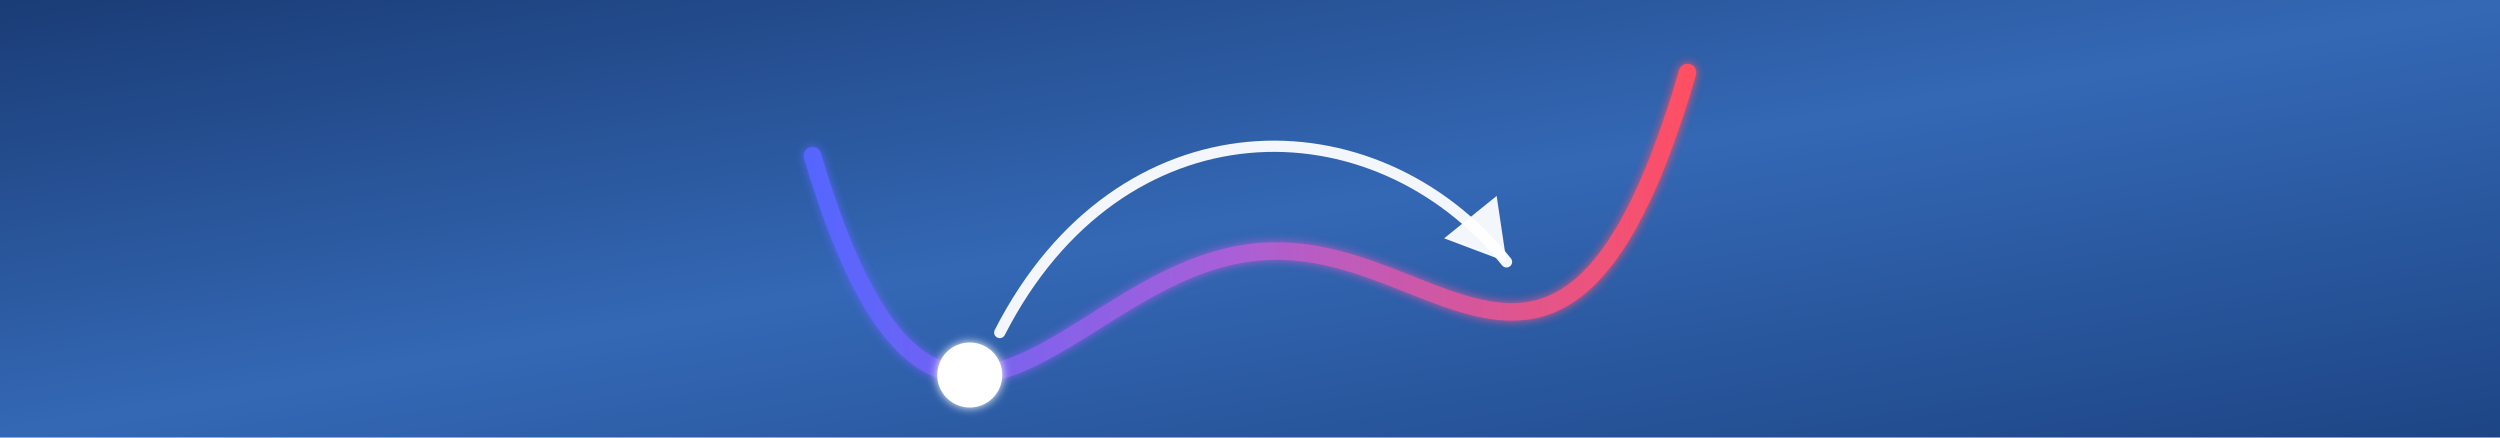
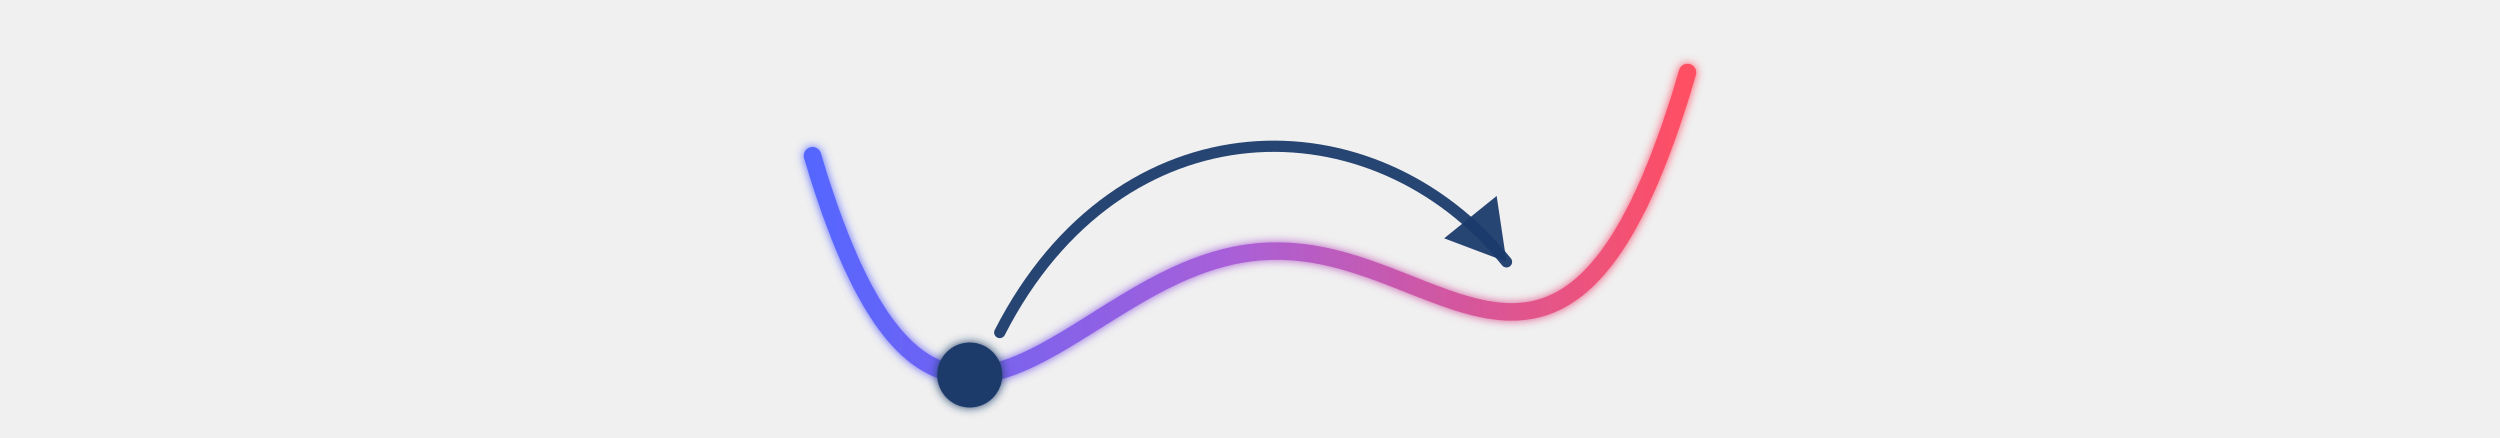
<svg xmlns="http://www.w3.org/2000/svg" viewBox="0 0 2000 350" preserveAspectRatio="xMidYMid meet" role="img" aria-label="Landau free energy double well with the order parameter driven over the barrier by photoexcitation">
  <defs>
-     <linearGradient id="bg" x1="0" y1="0" x2="1" y2="1">
-       <stop offset="0%" stop-color="#1a3c76" />
-       <stop offset="50%" stop-color="#3468b5" />
-       <stop offset="100%" stop-color="#1d4585" />
-     </linearGradient>
    <linearGradient id="land" x1="0" y1="0" x2="1" y2="0" gradientUnits="objectBoundingBox">
      <stop offset="0%" stop-color="#5566ff" />
      <stop offset="48%" stop-color="#a95fd8" />
      <stop offset="100%" stop-color="#ff4f63" />
    </linearGradient>
    <filter id="glow" x="-50%" y="-50%" width="200%" height="200%">
      <feGaussianBlur stdDeviation="4" result="b" />
      <feMerge>
        <feMergeNode in="b" />
        <feMergeNode in="SourceGraphic" />
      </feMerge>
    </filter>
  </defs>
-   <rect width="2000" height="350" fill="url(#bg)" />
  <path d="M 650.0,124.6 L 651.1,128.2 L 652.2,131.8 L 653.3,135.4 L 654.3,138.9 L 655.4,142.3 L 656.5,145.7 L 657.6,149.1 L 658.7,152.4 L 659.8,155.7 L 660.9,158.9 L 662.0,162.1 L 663.0,165.2 L 664.1,168.3 L 665.2,171.3 L 666.3,174.3 L 667.4,177.3 L 668.5,180.2 L 669.6,183.0 L 670.7,185.8 L 671.7,188.6 L 672.8,191.3 L 673.9,194.0 L 675.0,196.7 L 676.1,199.3 L 677.2,201.8 L 678.3,204.3 L 679.3,206.8 L 680.4,209.3 L 681.5,211.7 L 682.6,214.0 L 683.7,216.3 L 684.8,218.6 L 685.9,220.9 L 687.0,223.1 L 688.0,225.2 L 689.1,227.4 L 690.2,229.4 L 691.3,231.5 L 692.4,233.5 L 693.5,235.5 L 694.6,237.4 L 695.7,239.3 L 696.7,241.2 L 697.8,243.0 L 698.9,244.8 L 700.0,246.6 L 701.1,248.3 L 702.2,250.0 L 703.3,251.7 L 704.3,253.3 L 705.4,254.9 L 706.5,256.4 L 707.6,258.0 L 708.7,259.5 L 709.8,260.9 L 710.9,262.4 L 712.0,263.7 L 713.0,265.1 L 714.1,266.4 L 715.2,267.8 L 716.3,269.0 L 717.4,270.3 L 718.5,271.5 L 719.6,272.7 L 720.7,273.8 L 721.7,274.9 L 722.8,276.0 L 723.9,277.1 L 725.0,278.2 L 726.1,279.2 L 727.2,280.1 L 728.3,281.1 L 729.3,282.0 L 730.4,282.9 L 731.5,283.8 L 732.6,284.7 L 733.7,285.5 L 734.8,286.3 L 735.9,287.1 L 737.0,287.8 L 738.0,288.5 L 739.1,289.2 L 740.2,289.9 L 741.3,290.5 L 742.4,291.2 L 743.5,291.8 L 744.6,292.3 L 745.7,292.9 L 746.7,293.4 L 747.8,293.9 L 748.9,294.4 L 750.0,294.9 L 751.1,295.3 L 752.2,295.7 L 753.3,296.1 L 754.3,296.5 L 755.4,296.9 L 756.5,297.2 L 757.6,297.5 L 758.7,297.8 L 759.8,298.1 L 760.9,298.4 L 762.0,298.6 L 763.0,298.8 L 764.1,299.0 L 765.2,299.2 L 766.3,299.3 L 767.4,299.5 L 768.5,299.6 L 769.6,299.7 L 770.7,299.8 L 771.7,299.9 L 772.8,299.9 L 773.9,300.0 L 775.0,300.0 L 776.1,300.0 L 777.2,300.0 L 778.3,300.0 L 779.3,299.9 L 780.4,299.9 L 781.5,299.8 L 782.6,299.7 L 783.7,299.6 L 784.8,299.5 L 785.9,299.3 L 787.0,299.2 L 788.0,299.0 L 789.1,298.9 L 790.2,298.7 L 791.3,298.5 L 792.4,298.2 L 793.5,298.0 L 794.6,297.8 L 795.7,297.5 L 796.7,297.3 L 797.8,297.0 L 798.9,296.7 L 800.0,296.4 L 801.1,296.1 L 802.2,295.7 L 803.3,295.4 L 804.3,295.1 L 805.4,294.7 L 806.5,294.3 L 807.6,294.0 L 808.7,293.6 L 809.8,293.2 L 810.9,292.8 L 812.0,292.3 L 813.0,291.9 L 814.1,291.5 L 815.2,291.0 L 816.3,290.6 L 817.4,290.1 L 818.5,289.6 L 819.6,289.2 L 820.7,288.7 L 821.7,288.2 L 822.8,287.7 L 823.9,287.2 L 825.0,286.7 L 826.1,286.1 L 827.2,285.6 L 828.3,285.1 L 829.3,284.5 L 830.4,284.0 L 831.5,283.4 L 832.6,282.8 L 833.7,282.3 L 834.8,281.7 L 835.9,281.1 L 837.0,280.5 L 838.0,279.9 L 839.1,279.3 L 840.2,278.7 L 841.3,278.1 L 842.4,277.5 L 843.5,276.9 L 844.6,276.3 L 845.7,275.6 L 846.7,275.0 L 847.8,274.4 L 848.9,273.7 L 850.0,273.1 L 851.1,272.5 L 852.2,271.8 L 853.3,271.2 L 854.3,270.5 L 855.4,269.9 L 856.5,269.2 L 857.6,268.5 L 858.7,267.9 L 859.8,267.2 L 860.9,266.5 L 862.0,265.9 L 863.0,265.2 L 864.1,264.5 L 865.2,263.8 L 866.3,263.2 L 867.4,262.5 L 868.5,261.8 L 869.6,261.1 L 870.7,260.5 L 871.7,259.8 L 872.8,259.1 L 873.9,258.4 L 875.0,257.7 L 876.1,257.1 L 877.2,256.4 L 878.3,255.7 L 879.3,255.0 L 880.4,254.3 L 881.5,253.6 L 882.6,253.0 L 883.7,252.3 L 884.8,251.6 L 885.9,250.9 L 887.0,250.2 L 888.0,249.6 L 889.1,248.9 L 890.2,248.2 L 891.3,247.5 L 892.4,246.9 L 893.5,246.2 L 894.6,245.5 L 895.7,244.9 L 896.7,244.2 L 897.8,243.6 L 898.9,242.9 L 900.0,242.2 L 901.1,241.6 L 902.2,240.9 L 903.3,240.3 L 904.3,239.6 L 905.4,239.0 L 906.5,238.4 L 907.6,237.7 L 908.7,237.1 L 909.8,236.4 L 910.9,235.8 L 912.0,235.2 L 913.0,234.6 L 914.1,234.0 L 915.2,233.3 L 916.3,232.7 L 917.4,232.1 L 918.5,231.5 L 919.6,230.9 L 920.7,230.3 L 921.7,229.7 L 922.8,229.2 L 923.9,228.6 L 925.0,228.0 L 926.1,227.4 L 927.2,226.9 L 928.3,226.3 L 929.3,225.7 L 930.4,225.2 L 931.5,224.6 L 932.6,224.1 L 933.7,223.6 L 934.8,223.0 L 935.9,222.5 L 937.0,222.0 L 938.0,221.5 L 939.1,220.9 L 940.2,220.4 L 941.3,219.9 L 942.4,219.4 L 943.5,218.9 L 944.6,218.5 L 945.7,218.0 L 946.7,217.5 L 947.8,217.0 L 948.9,216.6 L 950.0,216.1 L 951.1,215.7 L 952.2,215.2 L 953.3,214.8 L 954.3,214.4 L 955.4,213.9 L 956.5,213.5 L 957.6,213.1 L 958.7,212.7 L 959.8,212.3 L 960.9,211.9 L 962.0,211.5 L 963.0,211.1 L 964.1,210.8 L 965.2,210.4 L 966.3,210.0 L 967.4,209.7 L 968.5,209.3 L 969.6,209.0 L 970.7,208.6 L 971.7,208.3 L 972.8,208.0 L 973.9,207.7 L 975.0,207.4 L 976.1,207.1 L 977.2,206.8 L 978.3,206.5 L 979.3,206.2 L 980.4,205.9 L 981.5,205.7 L 982.6,205.4 L 983.7,205.2 L 984.8,204.9 L 985.9,204.7 L 987.0,204.4 L 988.0,204.2 L 989.1,204.0 L 990.2,203.8 L 991.3,203.6 L 992.4,203.4 L 993.5,203.2 L 994.6,203.0 L 995.7,202.9 L 996.7,202.7 L 997.8,202.5 L 998.9,202.4 L 1000.0,202.2 L 1001.1,202.1 L 1002.2,202.0 L 1003.3,201.9 L 1004.3,201.7 L 1005.4,201.6 L 1006.5,201.5 L 1007.6,201.4 L 1008.7,201.3 L 1009.8,201.3 L 1010.9,201.2 L 1012.0,201.1 L 1013.0,201.1 L 1014.1,201.0 L 1015.2,201.0 L 1016.3,200.9 L 1017.4,200.9 L 1018.5,200.9 L 1019.6,200.9 L 1020.7,200.9 L 1021.7,200.9 L 1022.8,200.9 L 1023.9,200.9 L 1025.0,200.9 L 1026.1,200.9 L 1027.2,201.0 L 1028.3,201.0 L 1029.3,201.1 L 1030.4,201.1 L 1031.5,201.2 L 1032.6,201.2 L 1033.7,201.3 L 1034.8,201.4 L 1035.9,201.5 L 1037.0,201.6 L 1038.0,201.7 L 1039.1,201.8 L 1040.2,201.9 L 1041.3,202.0 L 1042.4,202.2 L 1043.5,202.3 L 1044.6,202.4 L 1045.7,202.6 L 1046.7,202.7 L 1047.8,202.9 L 1048.9,203.1 L 1050.0,203.2 L 1051.1,203.4 L 1052.2,203.6 L 1053.3,203.8 L 1054.3,204.0 L 1055.4,204.2 L 1056.5,204.4 L 1057.6,204.6 L 1058.7,204.8 L 1059.8,205.1 L 1060.9,205.3 L 1062.0,205.5 L 1063.0,205.8 L 1064.1,206.0 L 1065.2,206.3 L 1066.3,206.5 L 1067.4,206.8 L 1068.5,207.1 L 1069.6,207.4 L 1070.7,207.6 L 1071.7,207.9 L 1072.8,208.2 L 1073.9,208.5 L 1075.0,208.8 L 1076.1,209.1 L 1077.2,209.4 L 1078.3,209.7 L 1079.3,210.1 L 1080.4,210.4 L 1081.5,210.7 L 1082.6,211.0 L 1083.7,211.4 L 1084.8,211.7 L 1085.9,212.1 L 1087.0,212.4 L 1088.0,212.8 L 1089.1,213.1 L 1090.2,213.5 L 1091.3,213.9 L 1092.4,214.2 L 1093.5,214.6 L 1094.6,215.0 L 1095.7,215.3 L 1096.7,215.7 L 1097.8,216.1 L 1098.9,216.5 L 1100.0,216.9 L 1101.1,217.3 L 1102.2,217.7 L 1103.3,218.1 L 1104.3,218.5 L 1105.4,218.9 L 1106.5,219.3 L 1107.6,219.7 L 1108.7,220.1 L 1109.8,220.5 L 1110.9,220.9 L 1112.0,221.3 L 1113.0,221.8 L 1114.1,222.2 L 1115.2,222.6 L 1116.3,223.0 L 1117.4,223.5 L 1118.5,223.9 L 1119.6,224.3 L 1120.7,224.7 L 1121.7,225.2 L 1122.8,225.6 L 1123.9,226.0 L 1125.0,226.4 L 1126.1,226.9 L 1127.2,227.3 L 1128.3,227.7 L 1129.3,228.2 L 1130.4,228.6 L 1131.5,229.0 L 1132.6,229.4 L 1133.7,229.9 L 1134.8,230.3 L 1135.9,230.7 L 1137.0,231.2 L 1138.0,231.6 L 1139.1,232.0 L 1140.2,232.4 L 1141.3,232.8 L 1142.4,233.3 L 1143.5,233.7 L 1144.6,234.1 L 1145.7,234.5 L 1146.7,234.9 L 1147.8,235.3 L 1148.9,235.7 L 1150.0,236.1 L 1151.1,236.5 L 1152.2,236.9 L 1153.3,237.3 L 1154.3,237.7 L 1155.4,238.1 L 1156.5,238.5 L 1157.6,238.9 L 1158.7,239.2 L 1159.8,239.6 L 1160.9,240.0 L 1162.0,240.3 L 1163.0,240.7 L 1164.1,241.1 L 1165.2,241.4 L 1166.3,241.8 L 1167.4,242.1 L 1168.5,242.4 L 1169.6,242.8 L 1170.7,243.1 L 1171.7,243.4 L 1172.8,243.7 L 1173.9,244.0 L 1175.0,244.3 L 1176.1,244.6 L 1177.2,244.9 L 1178.3,245.2 L 1179.3,245.5 L 1180.4,245.7 L 1181.5,246.0 L 1182.6,246.2 L 1183.7,246.5 L 1184.8,246.7 L 1185.9,246.9 L 1187.0,247.1 L 1188.0,247.4 L 1189.1,247.6 L 1190.2,247.8 L 1191.3,247.9 L 1192.4,248.1 L 1193.5,248.3 L 1194.6,248.4 L 1195.7,248.6 L 1196.7,248.7 L 1197.8,248.8 L 1198.9,249.0 L 1200.0,249.1 L 1201.1,249.2 L 1202.2,249.2 L 1203.3,249.3 L 1204.3,249.4 L 1205.4,249.4 L 1206.5,249.5 L 1207.6,249.5 L 1208.7,249.5 L 1209.8,249.5 L 1210.9,249.5 L 1212.0,249.5 L 1213.0,249.4 L 1214.1,249.4 L 1215.2,249.3 L 1216.3,249.2 L 1217.4,249.1 L 1218.5,249.0 L 1219.6,248.9 L 1220.7,248.8 L 1221.7,248.6 L 1222.8,248.5 L 1223.9,248.3 L 1225.0,248.1 L 1226.1,247.9 L 1227.2,247.7 L 1228.3,247.4 L 1229.3,247.2 L 1230.4,246.9 L 1231.5,246.6 L 1232.6,246.3 L 1233.7,246.0 L 1234.8,245.6 L 1235.9,245.3 L 1237.0,244.9 L 1238.0,244.5 L 1239.1,244.1 L 1240.2,243.7 L 1241.3,243.2 L 1242.4,242.7 L 1243.5,242.2 L 1244.6,241.7 L 1245.7,241.2 L 1246.7,240.7 L 1247.8,240.1 L 1248.9,239.5 L 1250.0,238.9 L 1251.1,238.3 L 1252.2,237.6 L 1253.3,236.9 L 1254.3,236.2 L 1255.4,235.5 L 1256.5,234.8 L 1257.6,234.0 L 1258.7,233.2 L 1259.8,232.4 L 1260.9,231.6 L 1262.0,230.8 L 1263.0,229.9 L 1264.1,229.0 L 1265.2,228.1 L 1266.3,227.1 L 1267.4,226.1 L 1268.5,225.1 L 1269.6,224.1 L 1270.7,223.1 L 1271.7,222.0 L 1272.8,220.9 L 1273.9,219.7 L 1275.0,218.6 L 1276.1,217.4 L 1277.2,216.2 L 1278.3,215.0 L 1279.3,213.7 L 1280.4,212.4 L 1281.5,211.1 L 1282.6,209.7 L 1283.7,208.4 L 1284.8,207.0 L 1285.9,205.5 L 1287.0,204.0 L 1288.0,202.6 L 1289.1,201.0 L 1290.2,199.5 L 1291.3,197.9 L 1292.4,196.3 L 1293.5,194.6 L 1294.6,192.9 L 1295.7,191.2 L 1296.7,189.5 L 1297.8,187.7 L 1298.9,185.9 L 1300.0,184.0 L 1301.1,182.2 L 1302.2,180.2 L 1303.3,178.3 L 1304.3,176.3 L 1305.4,174.3 L 1306.5,172.2 L 1307.6,170.2 L 1308.7,168.0 L 1309.8,165.9 L 1310.9,163.7 L 1312.0,161.5 L 1313.0,159.2 L 1314.1,156.9 L 1315.2,154.6 L 1316.3,152.2 L 1317.4,149.8 L 1318.5,147.3 L 1319.6,144.8 L 1320.7,142.3 L 1321.7,139.7 L 1322.8,137.1 L 1323.9,134.4 L 1325.0,131.8 L 1326.1,129.0 L 1327.2,126.3 L 1328.3,123.4 L 1329.3,120.6 L 1330.4,117.7 L 1331.5,114.7 L 1332.6,111.8 L 1333.7,108.7 L 1334.8,105.7 L 1335.9,102.6 L 1337.0,99.4 L 1338.0,96.2 L 1339.1,93.0 L 1340.2,89.7 L 1341.3,86.3 L 1342.4,83.0 L 1343.5,79.5 L 1344.6,76.1 L 1345.7,72.5 L 1346.7,69.0 L 1347.8,65.4 L 1348.9,61.7 L 1350.0,58.0" fill="none" stroke="url(#land)" stroke-width="14" stroke-linecap="round" filter="url(#glow)" />
-   <path d="M 799.8 266.0 C 895.8 78 1099.2 78 1205.2 209.5" fill="none" stroke="#ffffff" stroke-width="9" stroke-linecap="round" opacity="0.94" />
-   <polygon points="0,0 -46,-27 -46,27" fill="#ffffff" opacity="0.94" transform="translate(1205.2,209.5) rotate(51.1)" />
-   <circle cx="775.8" cy="300.0" r="26" fill="#ffffff" filter="url(#glow)" />
+   <path d="M 799.8 266.0 C 895.8 78 1099.2 78 1205.2 209.5" fill="none" stroke="#1b3a6b" stroke-width="9" stroke-linecap="round" opacity="0.94" />
+   <polygon points="0,0 -46,-27 -46,27" fill="#1b3a6b" opacity="0.94" transform="translate(1205.2,209.5) rotate(51.1)" />
+   <circle cx="775.8" cy="300.0" r="26" fill="#1b3a6b" filter="url(#glow)" />
</svg>
